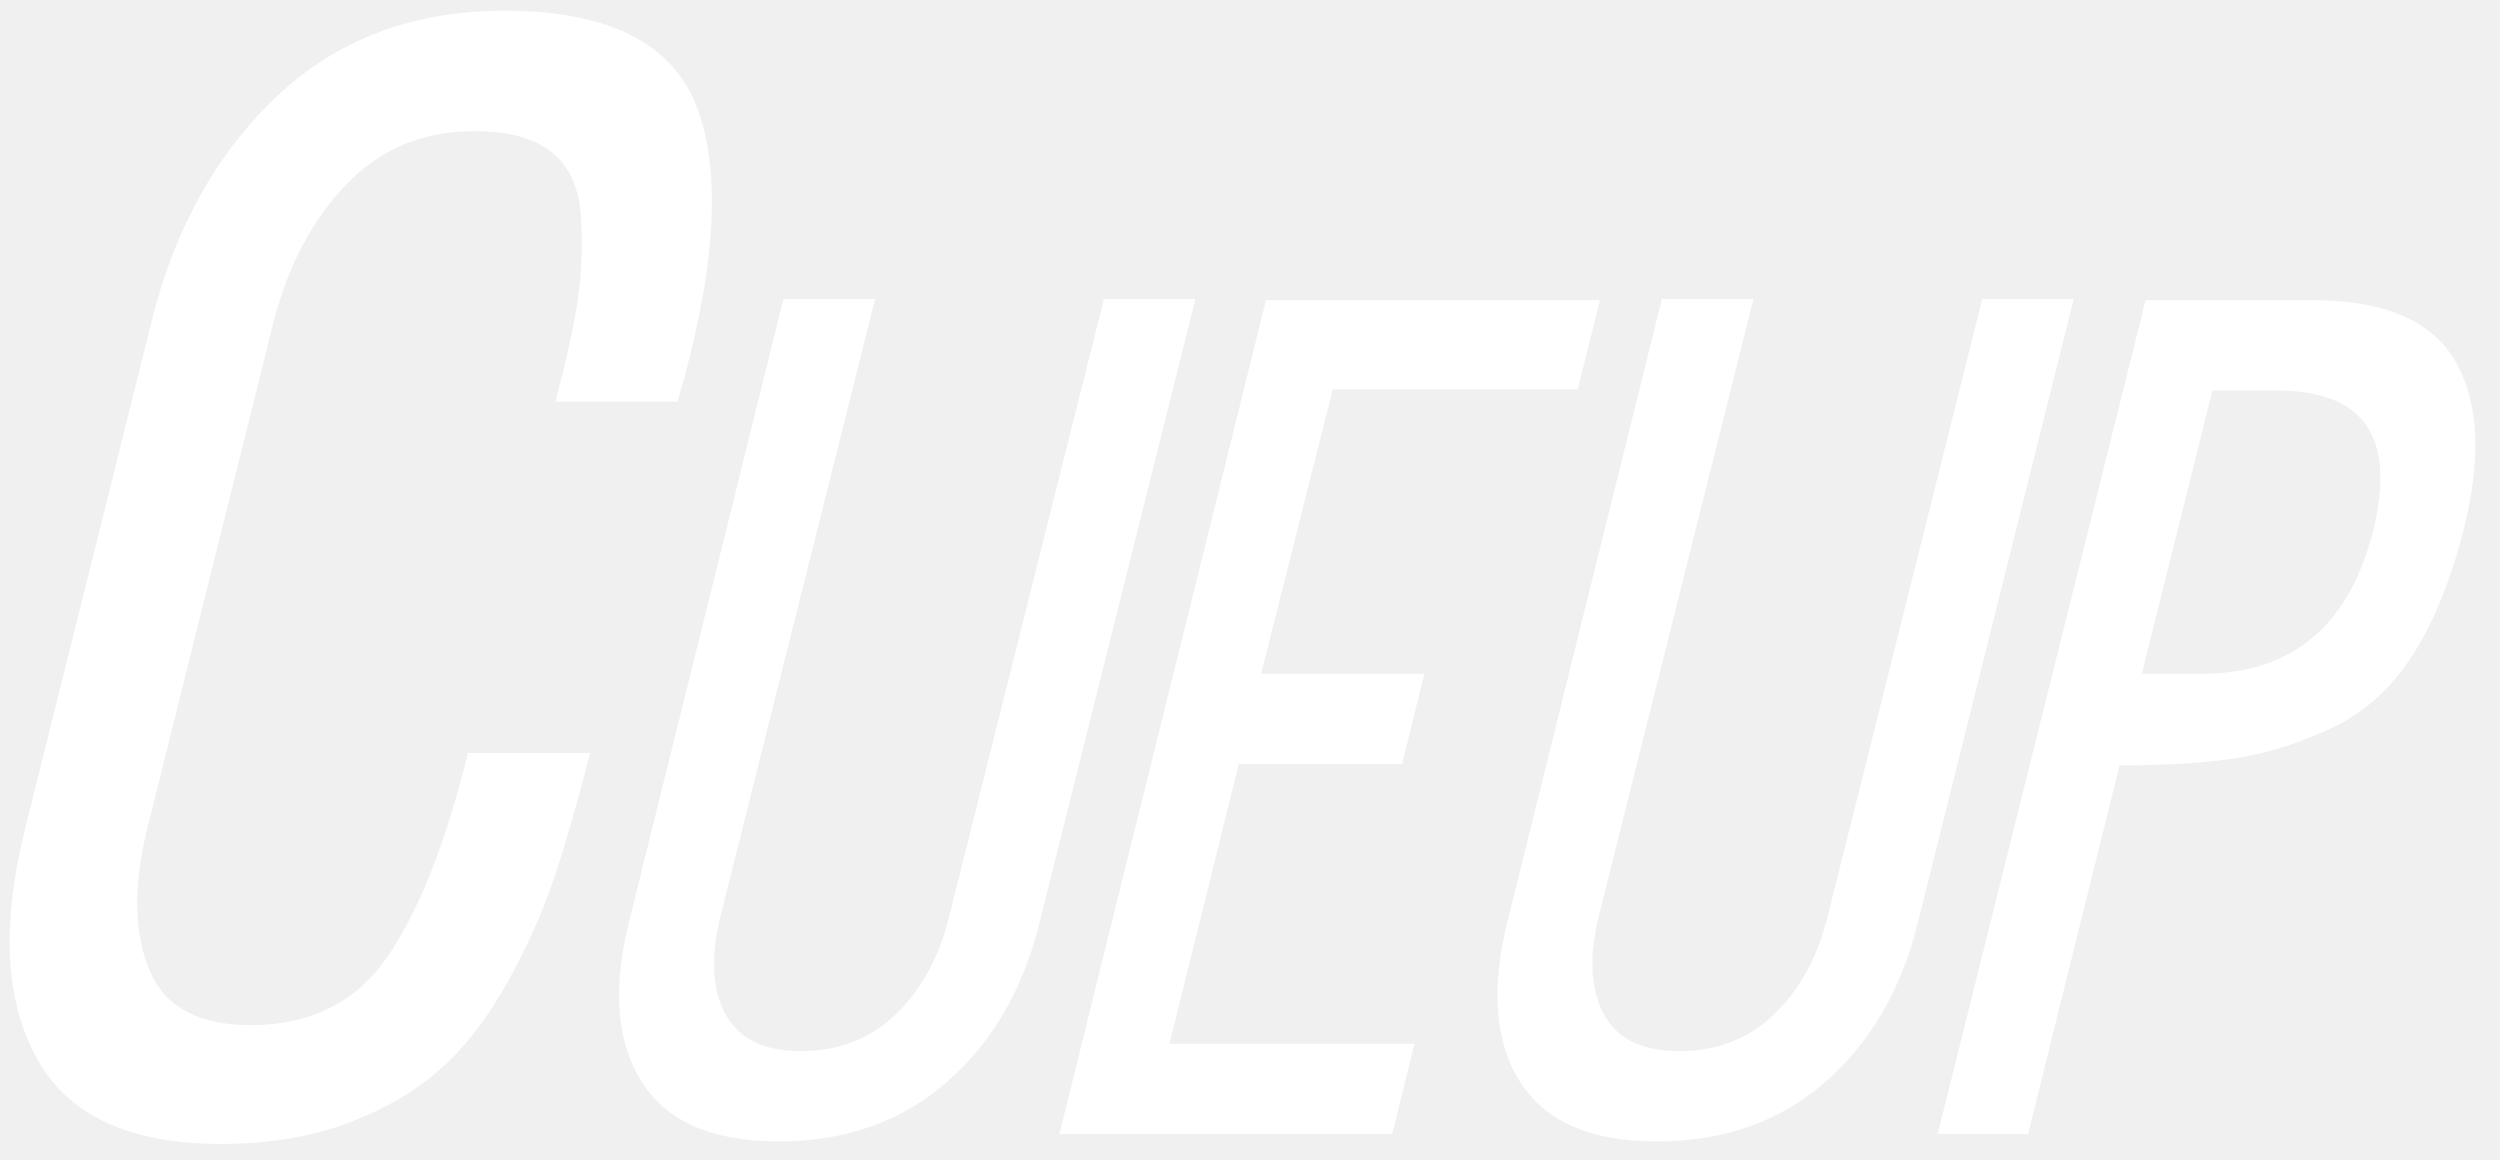
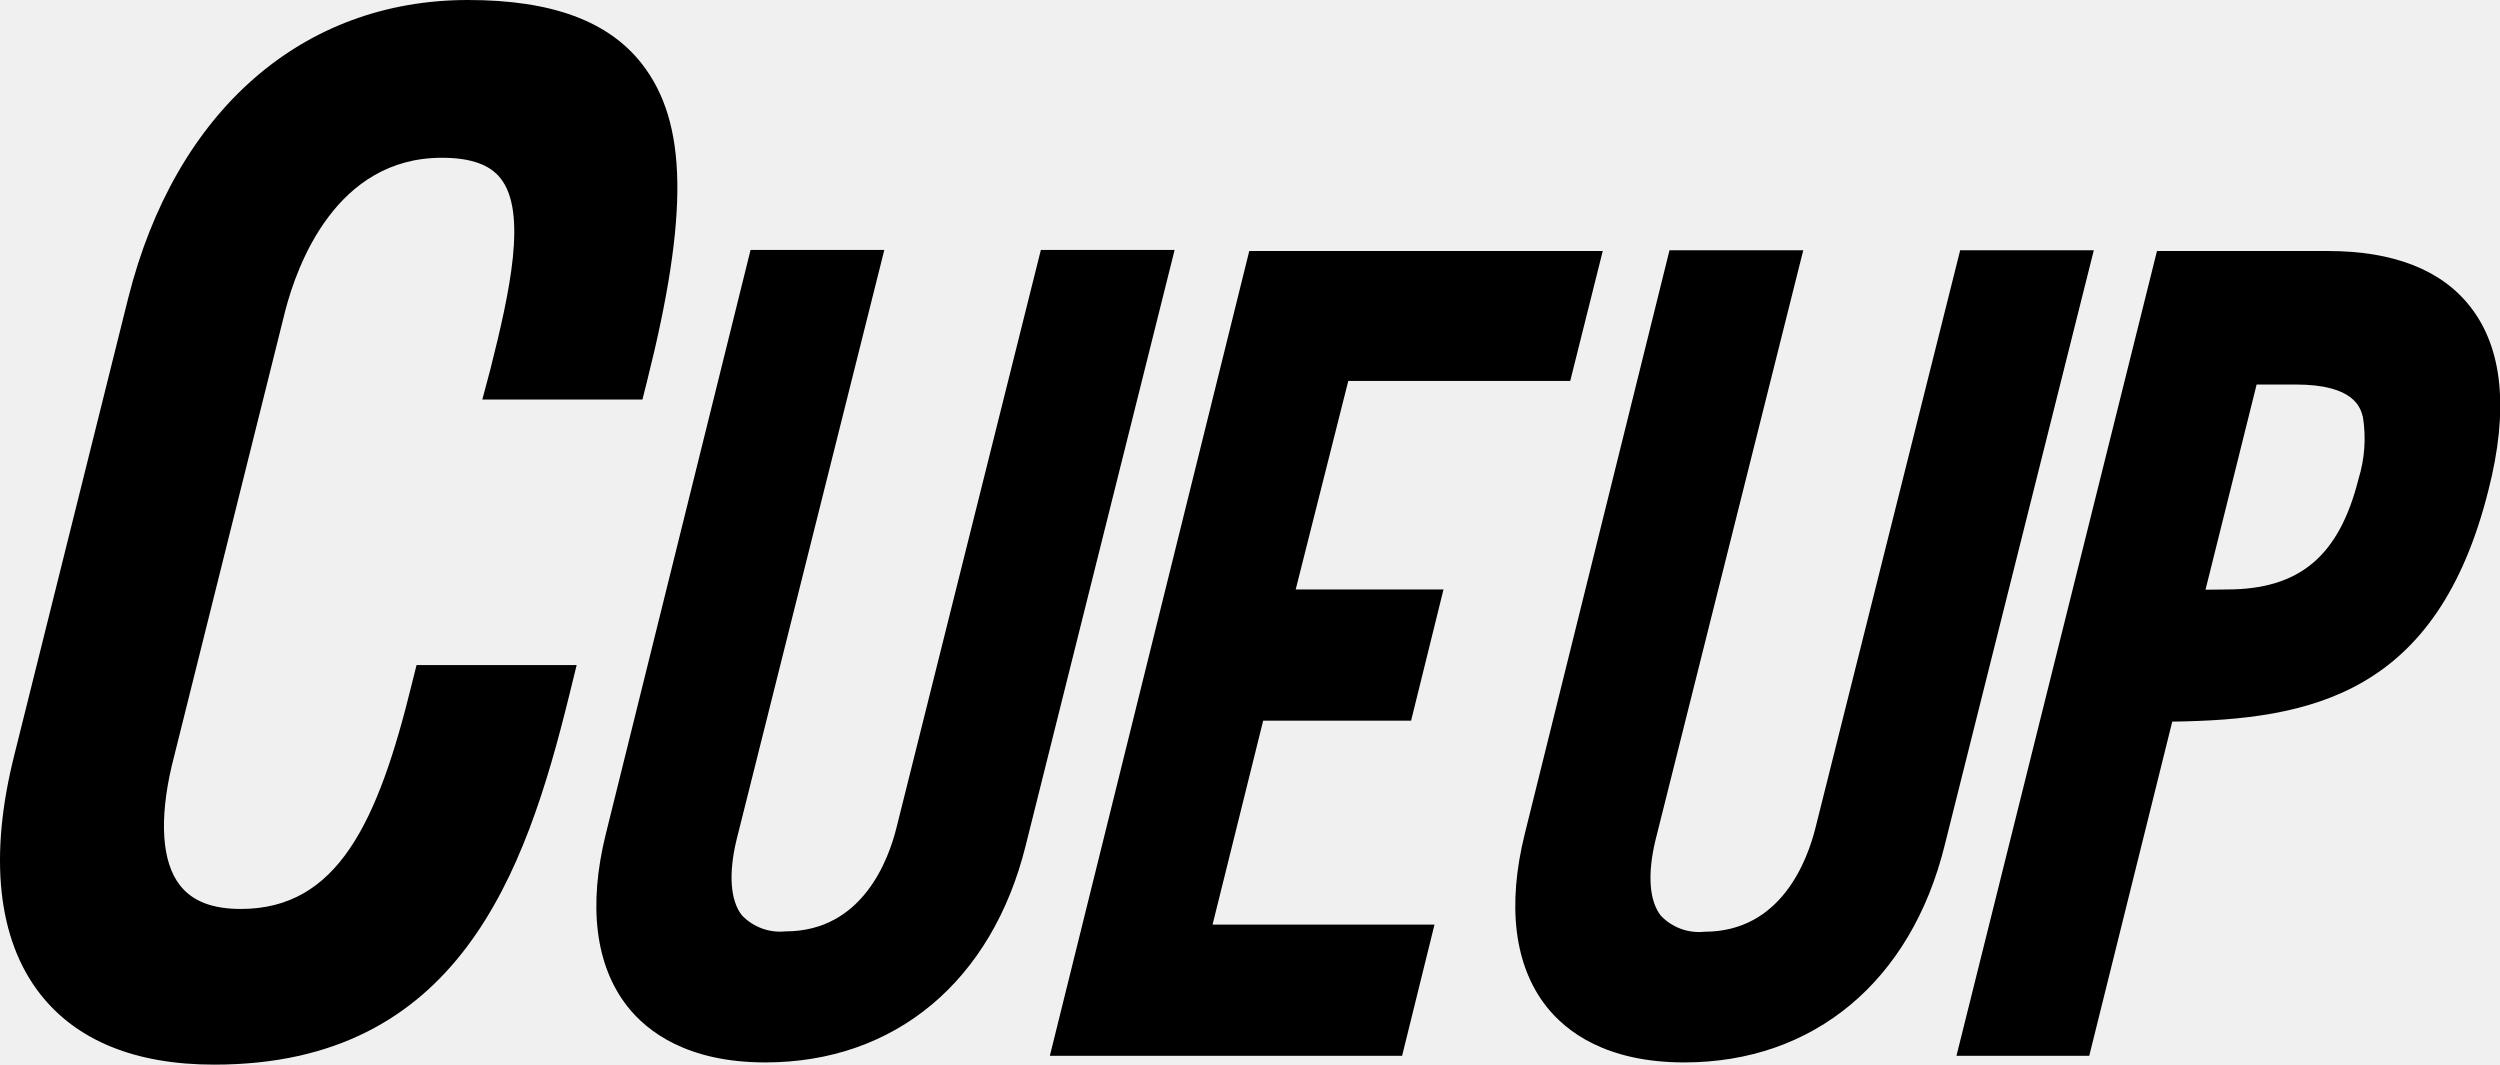
- <svg xmlns="http://www.w3.org/2000/svg" width="97px" height="45px" viewBox="0 0 97 45" version="1.1">
-   <defs />
-   <g id="Page-1" stroke="none" stroke-width="1" fill="none" fill-rule="evenodd">
-     <g id="logo" fill="#FFFFFF">
-       <path d="M8.56,44.384 C5.019,44.384 2.64,43.275 1.424,41.056 C0.208,38.837 0.048,35.915 0.944,32.288 L5.872,12.512 C6.768,8.885 8.389,5.963 10.736,3.744 C13.083,1.525 16.027,0.416 19.568,0.416 C23.664,0.416 26.171,1.707 27.088,4.288 C28.005,6.869 27.739,10.635 26.288,15.584 L21.552,15.584 C21.979,13.963 22.267,12.651 22.416,11.648 C22.565,10.645 22.608,9.579 22.544,8.448 C22.48,7.317 22.107,6.475 21.424,5.92 C20.741,5.365 19.739,5.088 18.416,5.088 C16.411,5.088 14.747,5.781 13.424,7.168 C12.101,8.555 11.163,10.336 10.608,12.512 L5.68,32.288 C5.168,34.464 5.211,36.256 5.808,37.664 C6.405,39.072 7.707,39.776 9.712,39.776 C12.059,39.776 13.84,38.88 15.056,37.088 C16.272,35.296 17.307,32.672 18.16,29.216 L22.896,29.216 C22.427,31.051 21.979,32.619 21.552,33.92 C21.125,35.221 20.528,36.576 19.76,37.984 C18.992,39.392 18.128,40.533 17.168,41.408 C16.208,42.283 15.003,42.997 13.552,43.552 C12.101,44.107 10.437,44.384 8.56,44.384 Z M30.208,44.288 C27.648,44.288 25.88,43.52 24.904,41.984 C23.928,40.448 23.76,38.384 24.4,35.792 L30.4,11.6 L33.952,11.6 L27.952,35.552 C27.568,37.12 27.632,38.384 28.144,39.344 C28.656,40.304 29.632,40.784 31.072,40.784 C32.544,40.784 33.776,40.304 34.768,39.344 C35.76,38.384 36.448,37.12 36.832,35.552 L42.832,11.6 L46.384,11.6 L40.336,35.792 C39.696,38.384 38.496,40.448 36.736,41.984 C34.976,43.52 32.8,44.288 30.208,44.288 Z M61.216,15.104 L51.712,15.104 L48.928,26.144 L55.264,26.144 L54.4,29.648 L48.064,29.648 L45.376,40.496 L54.88,40.496 L54.016,44 L41.104,44 L49.12,11.648 L62.08,11.648 L61.216,15.104 Z M64.288,44.288 C61.728,44.288 59.96,43.52 58.984,41.984 C58.008,40.448 57.84,38.384 58.48,35.792 L64.48,11.6 L68.032,11.6 L62.032,35.552 C61.648,37.12 61.712,38.384 62.224,39.344 C62.736,40.304 63.712,40.784 65.152,40.784 C66.624,40.784 67.856,40.304 68.848,39.344 C69.84,38.384 70.528,37.12 70.912,35.552 L76.912,11.6 L80.464,11.6 L74.416,35.792 C73.776,38.384 72.576,40.448 70.816,41.984 C69.056,43.52 66.88,44.288 64.288,44.288 Z M82.24,29.696 L78.688,44 L75.184,44 L83.248,11.648 L89.728,11.648 C92.512,11.648 94.36,12.44 95.272,14.024 C96.184,15.608 96.288,17.792 95.584,20.576 C95.072,22.56 94.408,24.184 93.592,25.448 C92.776,26.712 91.744,27.64 90.496,28.232 C89.248,28.824 88.024,29.216 86.824,29.408 C85.624,29.6 84.096,29.696 82.24,29.696 Z M85.84,15.152 L83.104,26.144 L85.408,26.144 C88.928,26.144 91.152,24.288 92.08,20.576 C92.976,16.96 91.728,15.152 88.336,15.152 L85.84,15.152 Z" id="cueup" />
+ <svg xmlns="http://www.w3.org/2000/svg" viewBox="0 0 202.98 86.44">
+   <g id="Layer_2" data-name="Layer 2">
+     <g id="Layer_1-2" data-name="Layer 1">
+       <path d="M17.39,86.44C11,86.44,6.22,84.5,3.25,80.69-.2,76.26-.92,69.54,1.17,61.27L10.41,24.2C14.23,9,24.55,0,38,0c6.78,0,11.4,1.7,14.12,5.19,3.7,4.74,3.82,12.2.42,25.74l-.38,1.51h-13L39.81,30c1.6-6.34,3-12.76.84-15.51-.88-1.13-2.44-1.68-4.78-1.68-8.58,0-11.74,8.68-12.71,12.42L13.93,62.24c-1,4.32-.8,7.76.69,9.65,1,1.28,2.62,1.91,4.93,1.91,7.85,0,11.13-7,13.89-18.28L33.82,54h13l-.61,2.48C42.64,71,37.18,86.44,17.39,86.44Z" />
+       <path d="M44.27,56c-3.72,15.12-8.88,28.44-26.88,28.44C3.47,84.44-.13,74.6,3.11,61.76l9.24-37.08C15.59,11.84,24.11,2,38,2c16.08,0,17.28,9.84,12.6,28.44H41.75c2.52-10,4.44-19.68-5.88-19.68-7.92,0-12.72,6.48-14.64,13.92L12,61.76c-1.8,7.44-.36,14,7.56,14C29,75.8,32.63,67.28,35.39,56Z" />
+       <path d="M62.14,86.26c-6.31,0-9.58-2.48-11.21-4.56-2.59-3.31-3.19-8.16-1.74-14L60.94,20.29H71.8l-12,47.9c-.66,2.74-.51,4.93.44,6.13a4.28,4.28,0,0,0,3.54,1.3c6.27,0,8.37-5.87,9-8.39L84.51,20.29H95.37L83.28,68.64C80.55,79.67,72.65,86.26,62.14,86.26Z" />
+       <path d="M81.34,68.16c-2.36,9.55-9.19,16.1-19.2,16.1s-13.38-6.55-11-16.1L62.51,22.29h6.73L57.86,67.7c-1.36,5.64.19,9.92,5.92,9.92s9.55-4.28,10.92-9.92L86.08,22.29h6.73Z" />
+       <polygon points="85.24 85.72 101.43 20.38 130.13 20.38 127.49 30.93 109.47 30.93 105.2 47.86 117.2 47.86 114.57 58.51 102.56 58.51 98.45 75.07 116.47 75.07 113.84 85.72 85.24 85.72" />
+       <path d="M114.64,49.86,113,56.51H101L95.9,77.07h18l-1.64,6.65H87.8L103,22.38h24.58l-1.64,6.55h-18l-5.28,20.93Z" />
+       <path d="M136.75,86.26c-6.31,0-9.58-2.48-11.21-4.56-2.59-3.31-3.19-8.16-1.74-14l11.75-47.38h10.86l-12,47.9c-.66,2.74-.51,4.93.44,6.13a4.27,4.27,0,0,0,3.54,1.3c6.27,0,8.36-5.87,9-8.39l11.76-46.94H170L157.89,68.64C155.16,79.67,147.26,86.26,136.75,86.26Z" />
+       <path d="M156,68.16c-2.36,9.55-9.19,16.1-19.2,16.1s-13.38-6.55-11-16.1l11.37-45.87h6.74L132.47,67.7c-1.36,5.64.18,9.92,5.92,9.92s9.55-4.28,10.92-9.92l11.37-45.41h6.74Z" />
+       <path d="M158.85,85.72l16.28-65.34H189c5.34,0,9.24,1.53,11.58,4.54,2.63,3.37,3.12,8.38,1.46,14.88-4.15,16.59-14.4,18.64-25.67,18.79l-6.74,27.13Zm21.94-37.86c5.92,0,9.13-2.7,10.71-9a11.06,11.06,0,0,0,.35-5c-.2-.76-.69-2.64-5.47-2.64h-3.16l-4.15,16.66Z" />
+       <path d="M176.7,22.38H189c11,0,13.65,6.92,11.1,16.93-3.91,15.65-13,17.29-25.3,17.29l-6.73,27.12h-6.64ZM187,26.57c8.64,0,11,4.46,8.92,12.74-2.1,8.55-6.92,13.1-15.75,13.1h-6.91l6.46-25.84Zm-6.19,23.29c7.1,0,10.92-3.64,12.65-10.55,1.64-6.65-.18-10.29-7.1-10.29h-4.73l-5.19,20.84Zm0,.18c7.1,0,10.92-3.64,12.65-10.56,1.64-6.64-.18-10.28-7.1-10.28h-4.73L176.46,50Z" />
    </g>
  </g>
</svg>
